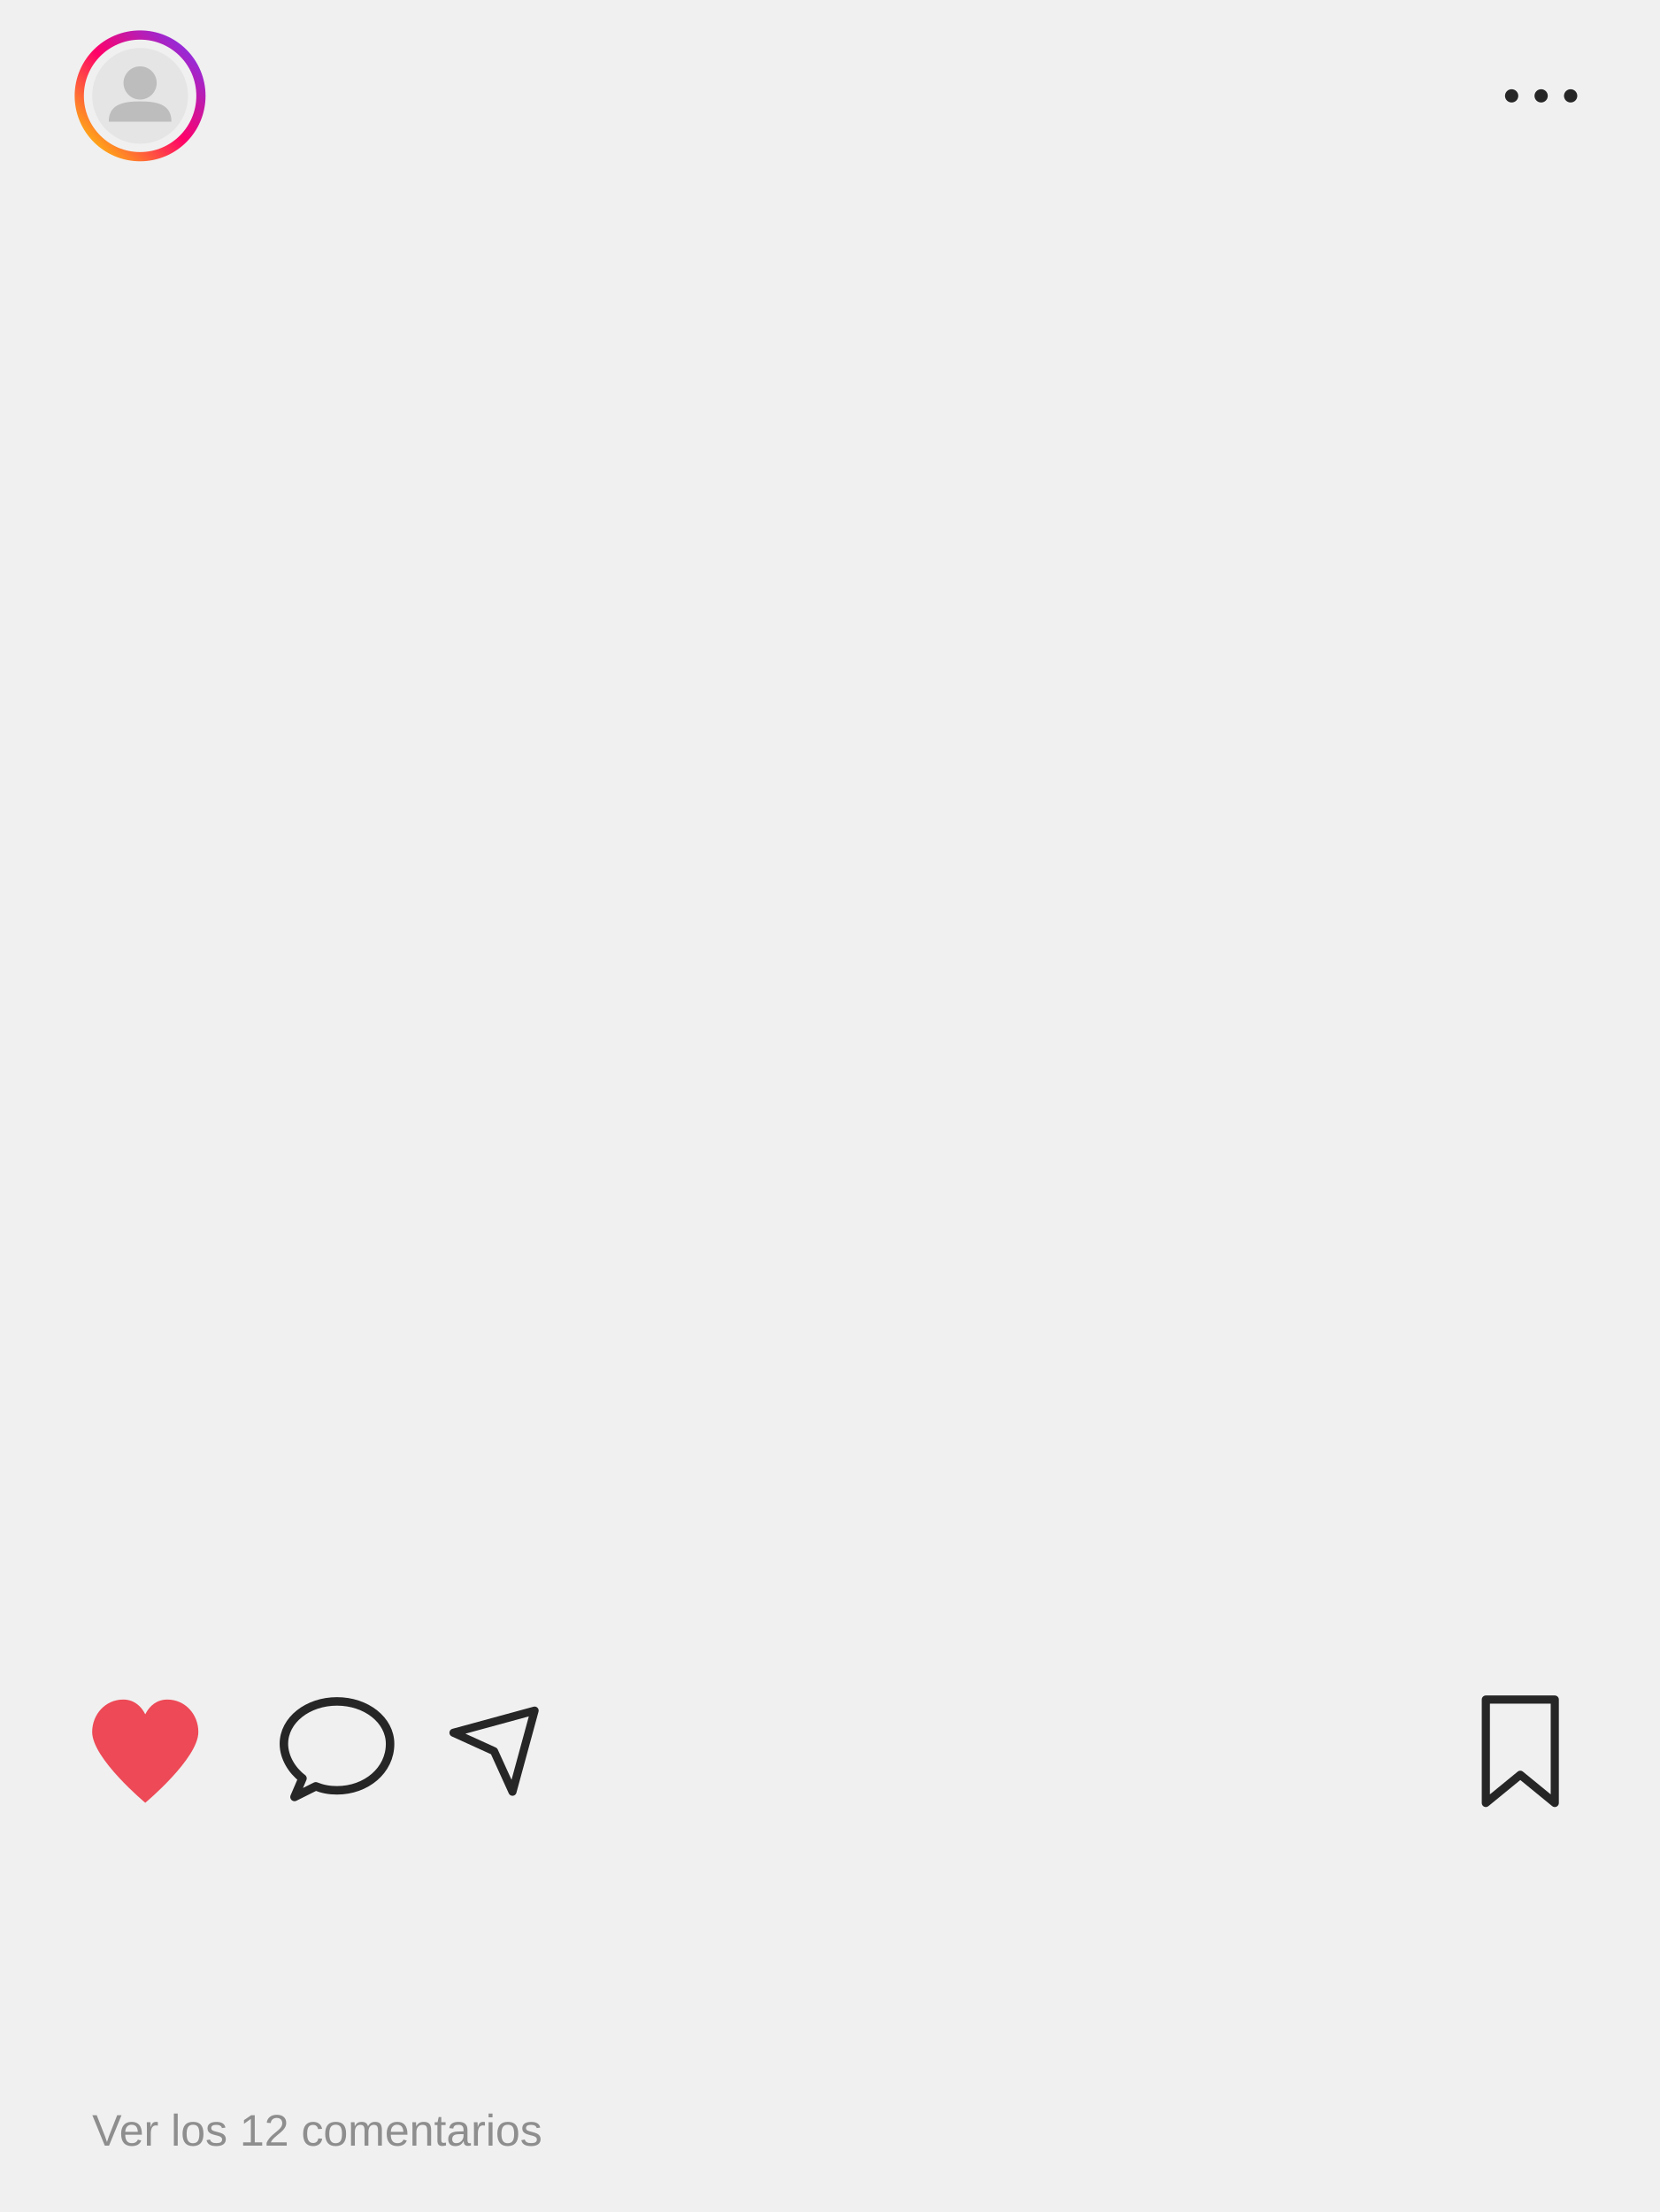
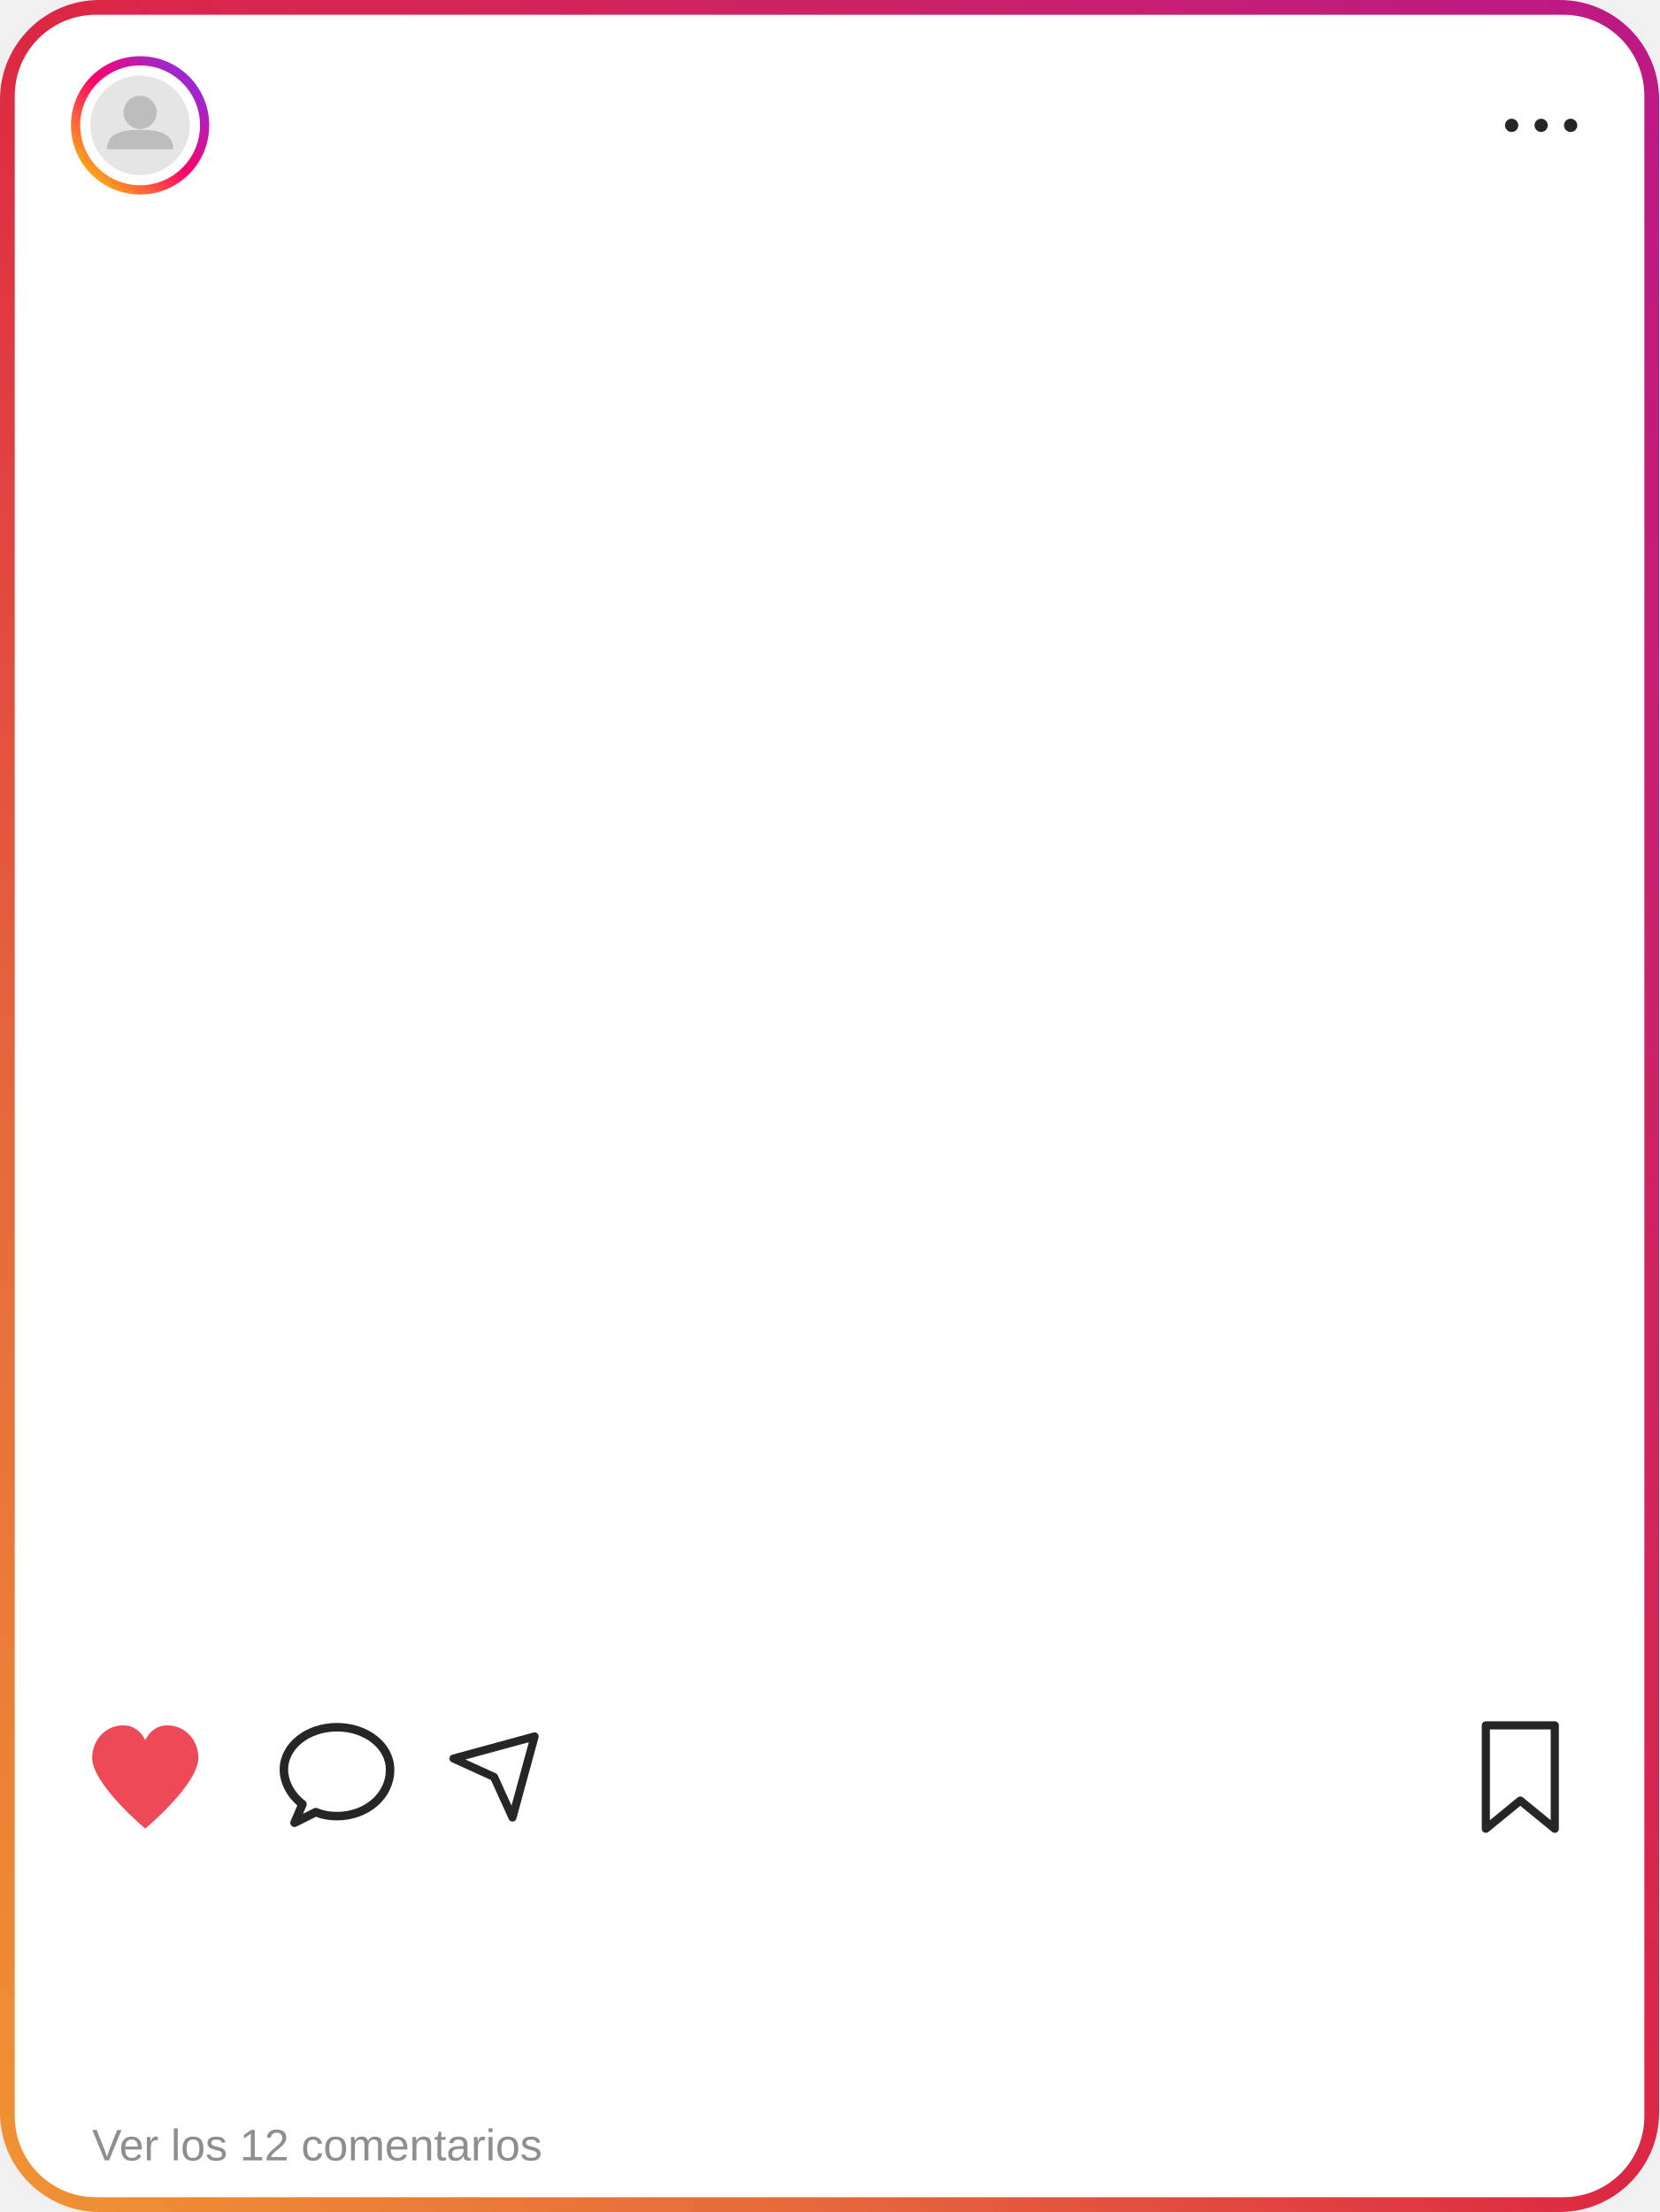
<svg xmlns="http://www.w3.org/2000/svg" width="450" height="600" viewBox="0 0 450 600" fill="none">
  <defs>
+     <linearGradient id="instaBorder" x1="0%" y1="100%" x2="100%" y2="0%">
+       <stop offset="0%" stop-color="#f09433" />
+       <stop offset="25%" stop-color="#e6683c" />
+       <stop offset="50%" stop-color="#dc2743" />
+       <stop offset="75%" stop-color="#cc2366" />
+       <stop offset="100%" stop-color="#bc1888" />
+     </linearGradient>
    <linearGradient id="storyRing" x1="0%" y1="100%" x2="100%" y2="0%">
      <stop offset="0%" stop-color="#FFD600" />
      <stop offset="50%" stop-color="#FF0069" />
      <stop offset="100%" stop-color="#7638FA" />
    </linearGradient>
  </defs>
+   <rect x="0" y="0" width="450" height="600" rx="27" fill="url(#instaBorder)" />
+   <rect x="4" y="4" width="442" height="592" rx="22" fill="#FFFFFF" />
  <g id="header">
-     <circle cx="38" cy="26" r="16.5" fill="none" stroke="url(#storyRing)" stroke-width="2.5" />
-     <circle cx="38" cy="26" r="13" fill="#E5E5E5" />
-     <circle cx="38" cy="22.5" r="4.5" fill="#BDBDBD" />
-     <path d="M29.5 33 C29.5 28.5 33 27.5 38 27.5 C43 27.5 46.5 28.5 46.5 33" fill="#BDBDBD" />
-     <circle cx="410" cy="26" r="1.8" fill="#262626" />
-     <circle cx="418" cy="26" r="1.8" fill="#262626" />
-     <circle cx="426" cy="26" r="1.8" fill="#262626" />
+     <circle cx="38" cy="34" r="17.5" fill="none" stroke="url(#storyRing)" stroke-width="2.5" />
+     <circle cx="38" cy="34" r="13.5" fill="#E5E5E5" />
+     <circle cx="38" cy="30.5" r="4.5" fill="#BDBDBD" />
+     <path d="M29 40.5 C29 36.2 33 35.2 38 35.2 C43 35.2 47 36.2 47 40.5" fill="#BDBDBD" />
+     <circle cx="410" cy="34" r="1.8" fill="#262626" />
+     <circle cx="418" cy="34" r="1.8" fill="#262626" />
+     <circle cx="426" cy="34" r="1.8" fill="#262626" />
  </g>
-   <g id="actions" transform="translate(25, 461)">
+   <g id="actions" transform="translate(25, 468)">
    <path d="M18,35 C18,35 0,20 0,11 C0,5 4.5,0 10.5,0 C14,0 16.5,2 18,5 C19.5,2 22,0 25.5,0 C31.5,0 36,5 36,11 C36,20 18,35 18,35 Z" transform="scale(0.8)" fill="#ED4956" />
    <path d="M20,0 C9,0 0,7 0,16 C0,21 3,26 7,29 L4,36 L12,32 C14.5,33 17,33.5 20,33.5 C31,33.5 40,26 40,16 C40,7 31,0 20,0 Z" transform="translate(52, 0.5) scale(0.72)" fill="none" stroke="#262626" stroke-width="3.2" stroke-linejoin="round" />
    <polygon points="1,7 23,1 17,23 12,12" transform="translate(97, 2)" fill="none" stroke="#262626" stroke-width="2.2" stroke-linejoin="round" />
    <polygon points="0,0 22,0 22,33 11,24 0,33" transform="translate(378, 0) scale(0.85)" fill="none" stroke="#262626" stroke-width="2.6" stroke-linejoin="round" />
  </g>
-   <text x="25" y="582" font-family="Arial, sans-serif" font-size="12" fill="#8e8e8e">Ver los 12 comentarios</text>
+   <text x="25" y="586" font-family="Arial, sans-serif" font-size="12" fill="#8e8e8e">Ver los 12 comentarios</text>
</svg>
